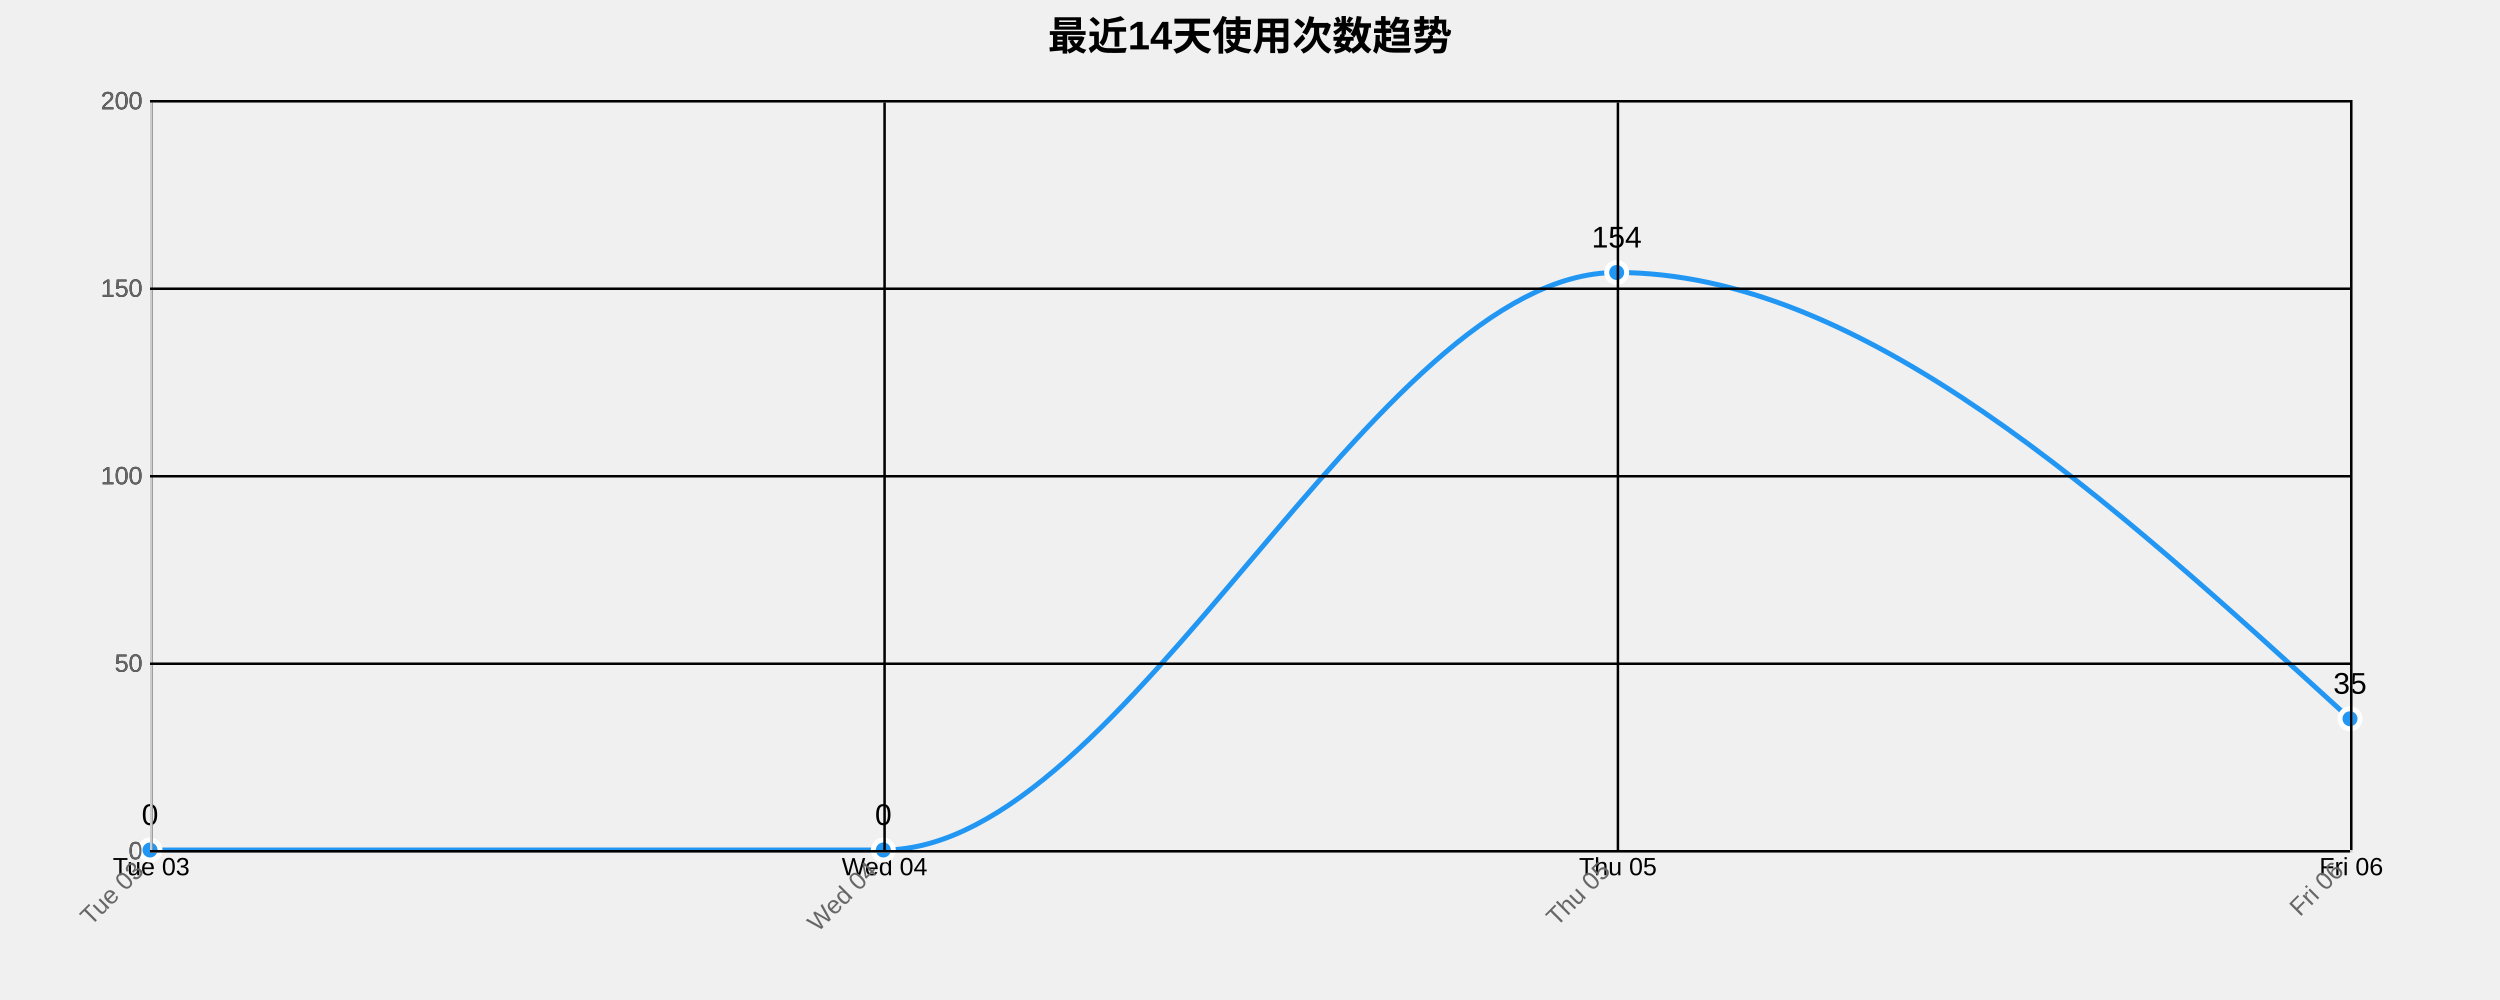
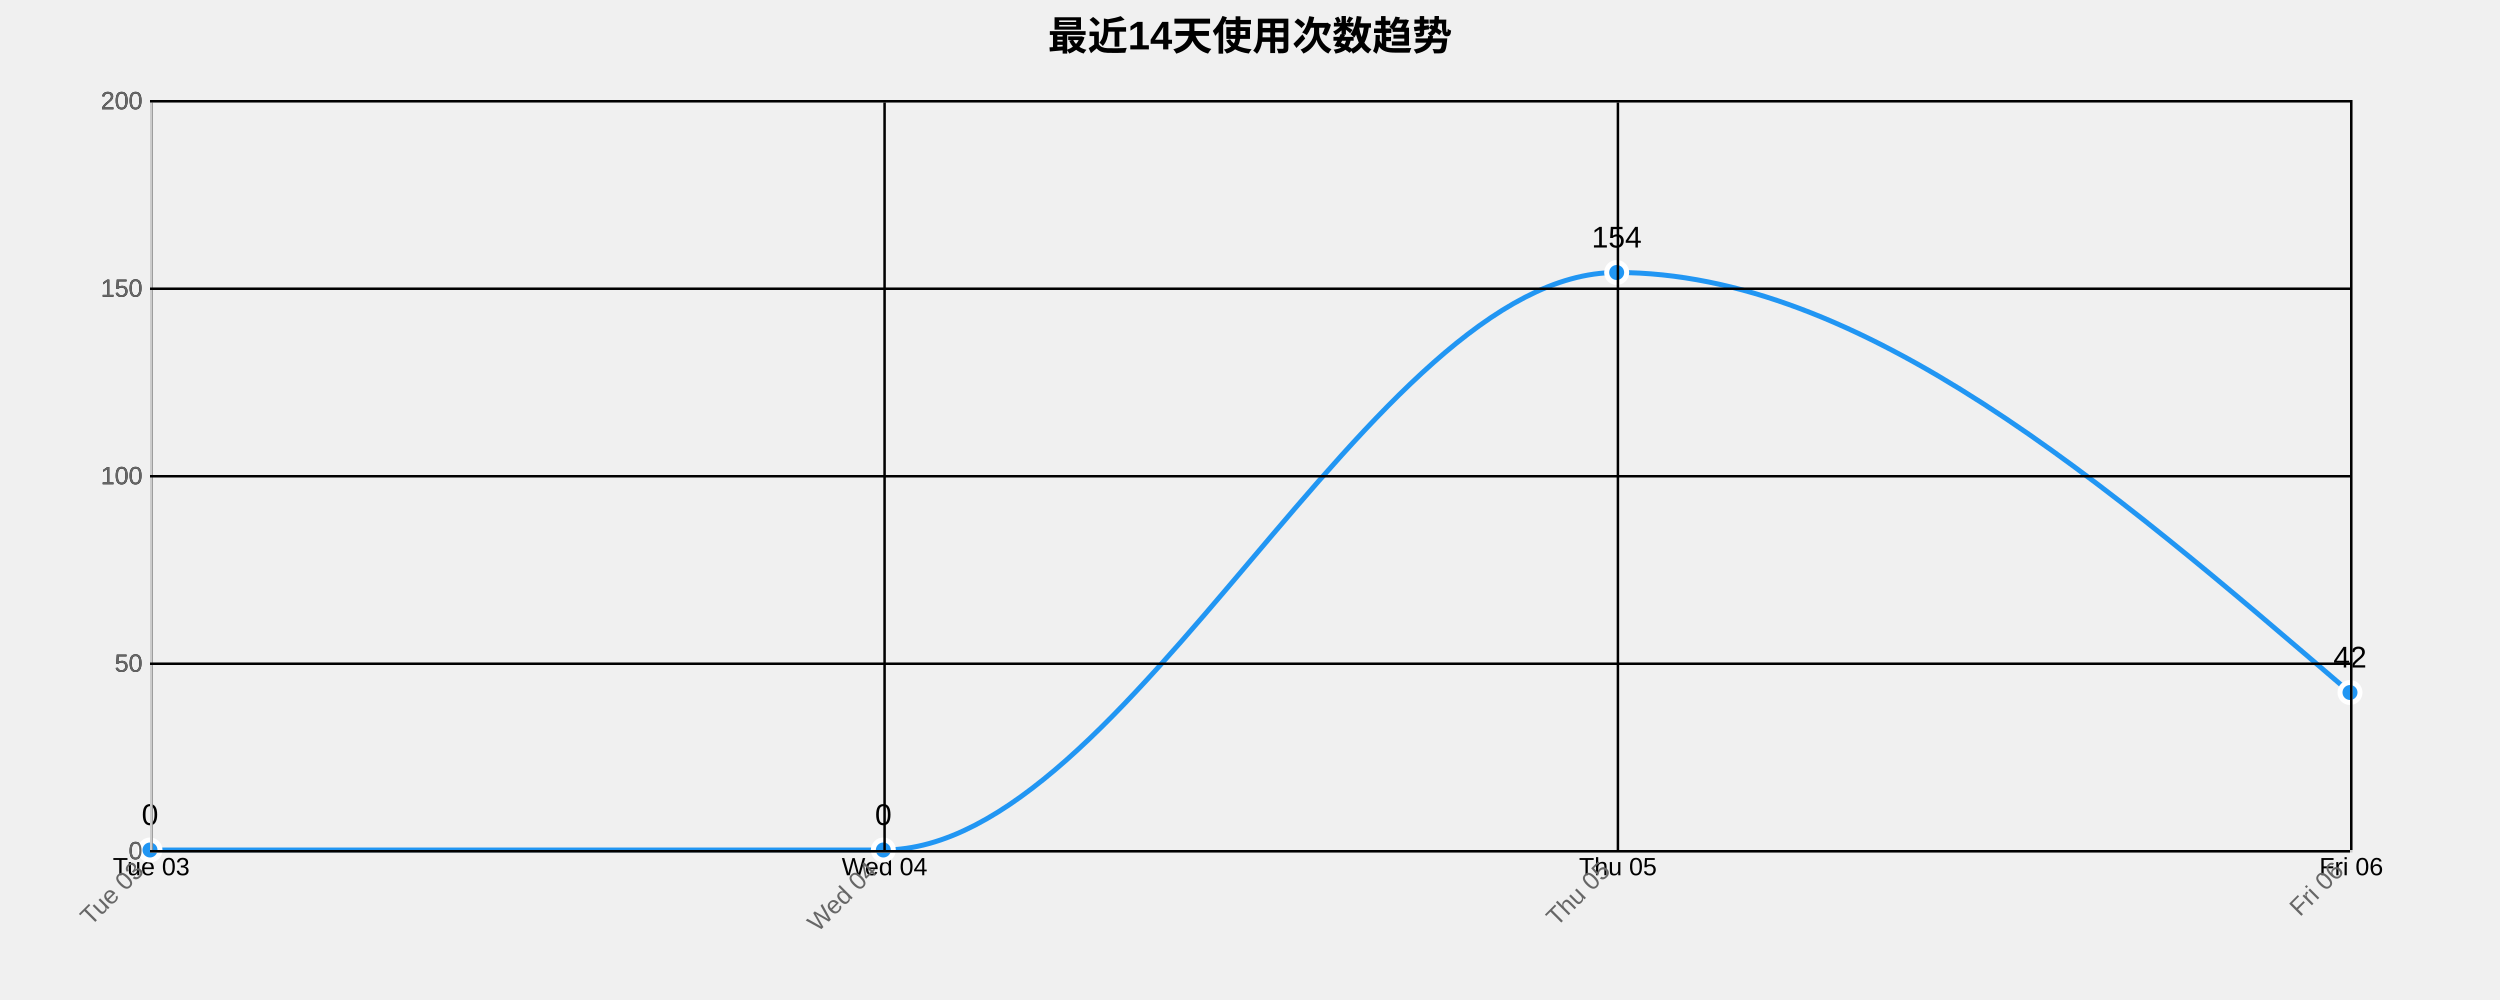
<svg xmlns="http://www.w3.org/2000/svg" width="1000" height="400">
  <g transform="translate(60,40)">
    <text x="440" y="-20" text-anchor="middle" style="font-size: 16px; font-weight: bold;">最近14天使用次数趋势</text>
    <g class="grid" transform="translate(0,300)" fill="none" font-size="10" font-family="sans-serif" text-anchor="middle">
      <path class="domain" stroke="currentColor" d="M0.5,-300V0.5H880.5V-300" />
      <g class="tick" opacity="1" transform="translate(0.5,0)">
        <line stroke="currentColor" y2="-300" />
        <text fill="currentColor" y="3" dy="0.71em">Tue 03</text>
      </g>
      <g class="tick" opacity="1" transform="translate(293.8333,0)">
        <line stroke="currentColor" y2="-300" />
        <text fill="currentColor" y="3" dy="0.71em">Wed 04</text>
      </g>
      <g class="tick" opacity="1" transform="translate(587.1667,0)">
        <line stroke="currentColor" y2="-300" />
        <text fill="currentColor" y="3" dy="0.71em">Thu 05</text>
      </g>
      <g class="tick" opacity="1" transform="translate(880.5,0)">
        <line stroke="currentColor" y2="-300" />
        <text fill="currentColor" y="3" dy="0.71em">Fri 06</text>
      </g>
    </g>
    <g class="grid" fill="none" font-size="10" font-family="sans-serif" text-anchor="end">
      <path class="domain" stroke="currentColor" d="M880,300.5H0.5V0.5H880" />
      <g class="tick" opacity="1" transform="translate(0,300.5)">
        <line stroke="currentColor" x2="880" />
        <text fill="currentColor" x="-3" dy="0.32em">0</text>
      </g>
      <g class="tick" opacity="1" transform="translate(0,225.5)">
        <line stroke="currentColor" x2="880" />
        <text fill="currentColor" x="-3" dy="0.32em">50</text>
      </g>
      <g class="tick" opacity="1" transform="translate(0,150.5)">
        <line stroke="currentColor" x2="880" />
        <text fill="currentColor" x="-3" dy="0.32em">100</text>
      </g>
      <g class="tick" opacity="1" transform="translate(0,75.5)">
        <line stroke="currentColor" x2="880" />
        <text fill="currentColor" x="-3" dy="0.32em">150</text>
      </g>
      <g class="tick" opacity="1" transform="translate(0,0.5)">
        <line stroke="currentColor" x2="880" />
        <text fill="currentColor" x="-3" dy="0.32em">200</text>
      </g>
    </g>
-     <path class="area" d="M0,300C97.778,300,195.556,300,293.333,300C391.111,300,488.889,69,586.667,69C684.444,69,782.222,158.25,880,247.5L880,300C782.222,300,684.444,300,586.667,300C488.889,300,391.111,300,293.333,300C195.556,300,97.778,300,0,300Z" style="fill: url(#area-gradient); opacity: 0.3;" />
-     <path class="line" d="M0,300C97.778,300,195.556,300,293.333,300C391.111,300,488.889,69,586.667,69C684.444,69,782.222,158.25,880,247.5" style="fill: none; stroke: #2196F3; stroke-width: 2px;" />
+     <path class="area" d="M0,300C97.778,300,195.556,300,293.333,300C391.111,300,488.889,69,586.667,69C684.444,69,782.222,153,880,237L880,300C782.222,300,684.444,300,586.667,300C488.889,300,391.111,300,293.333,300C195.556,300,97.778,300,0,300Z" style="fill: url(#area-gradient); opacity: 0.3;" />
+     <path class="line" d="M0,300C97.778,300,195.556,300,293.333,300C391.111,300,488.889,69,586.667,69C684.444,69,782.222,153,880,237" style="fill: none; stroke: #2196F3; stroke-width: 2px;" />
    <circle class="dot" cx="0" cy="300" r="4" style="fill: #2196F3; stroke: #fff; stroke-width: 2px;" />
    <circle class="dot" cx="293.333" cy="300" r="4" style="fill: #2196F3; stroke: #fff; stroke-width: 2px;" />
    <circle class="dot" cx="586.667" cy="69" r="4" style="fill: #2196F3; stroke: #fff; stroke-width: 2px;" />
-     <circle class="dot" cx="880" cy="247.5" r="4" style="fill: #2196F3; stroke: #fff; stroke-width: 2px;" />
+     <circle class="dot" cx="880" cy="237" r="4" style="fill: #2196F3; stroke: #fff; stroke-width: 2px;" />
    <text class="label" x="0" y="290" text-anchor="middle" style="font-size: 12px;">0</text>
    <text class="label" x="293.333" y="290" text-anchor="middle" style="font-size: 12px;">0</text>
    <text class="label" x="586.667" y="59" text-anchor="middle" style="font-size: 12px;">154</text>
-     <text class="label" x="880" y="237.5" text-anchor="middle" style="font-size: 12px;">35</text>
+     <text class="label" x="880" y="227" text-anchor="middle" style="font-size: 12px;">42</text>
    <g class="x-axis" transform="translate(0,300)" fill="none" font-size="10" font-family="sans-serif" text-anchor="middle">
      <path class="domain" stroke="currentColor" d="M0.5,-300V0.5H880.5V-300" />
      <g class="tick" opacity="1" transform="translate(0.5,0)">
        <line stroke="currentColor" y2="-300" />
        <text fill="currentColor" y="3" dy=".15em" style="text-anchor: end;" dx="-.8em" transform="rotate(-45)">Tue 03</text>
      </g>
      <g class="tick" opacity="1" transform="translate(293.8333,0)">
        <line stroke="currentColor" y2="-300" />
        <text fill="currentColor" y="3" dy=".15em" style="text-anchor: end;" dx="-.8em" transform="rotate(-45)">Wed 04</text>
      </g>
      <g class="tick" opacity="1" transform="translate(587.1667,0)">
        <line stroke="currentColor" y2="-300" />
        <text fill="currentColor" y="3" dy=".15em" style="text-anchor: end;" dx="-.8em" transform="rotate(-45)">Thu 05</text>
      </g>
      <g class="tick" opacity="1" transform="translate(880.5,0)">
        <line stroke="currentColor" y2="-300" />
        <text fill="currentColor" y="3" dy=".15em" style="text-anchor: end;" dx="-.8em" transform="rotate(-45)">Fri 06</text>
      </g>
    </g>
    <g class="y-axis" fill="none" font-size="10" font-family="sans-serif" text-anchor="end">
      <path class="domain" stroke="currentColor" d="M880,300.5H0.5V0.5H880" />
      <g class="tick" opacity="1" transform="translate(0,300.5)">
        <line stroke="currentColor" x2="880" />
        <text fill="currentColor" x="-3" dy="0.32em">0</text>
      </g>
      <g class="tick" opacity="1" transform="translate(0,225.5)">
        <line stroke="currentColor" x2="880" />
        <text fill="currentColor" x="-3" dy="0.32em">50</text>
      </g>
      <g class="tick" opacity="1" transform="translate(0,150.5)">
        <line stroke="currentColor" x2="880" />
        <text fill="currentColor" x="-3" dy="0.32em">100</text>
      </g>
      <g class="tick" opacity="1" transform="translate(0,75.5)">
        <line stroke="currentColor" x2="880" />
        <text fill="currentColor" x="-3" dy="0.32em">150</text>
      </g>
      <g class="tick" opacity="1" transform="translate(0,0.5)">
        <line stroke="currentColor" x2="880" />
        <text fill="currentColor" x="-3" dy="0.32em">200</text>
      </g>
    </g>
    <style>
    .grid line {
      stroke: #e0e0e0;
      stroke-opacity: 0.7;
      shape-rendering: crispEdges;
    }
    .grid path {
      stroke-width: 0;
    }
    .dot:hover {
      r: 6;
    }
    text {
      font-family: Arial, sans-serif;
    }
    .x-axis path, .y-axis path {
      stroke: #ccc;
    }
    .x-axis text, .y-axis text {
      fill: #666;
    }
  </style>
  </g>
</svg>
